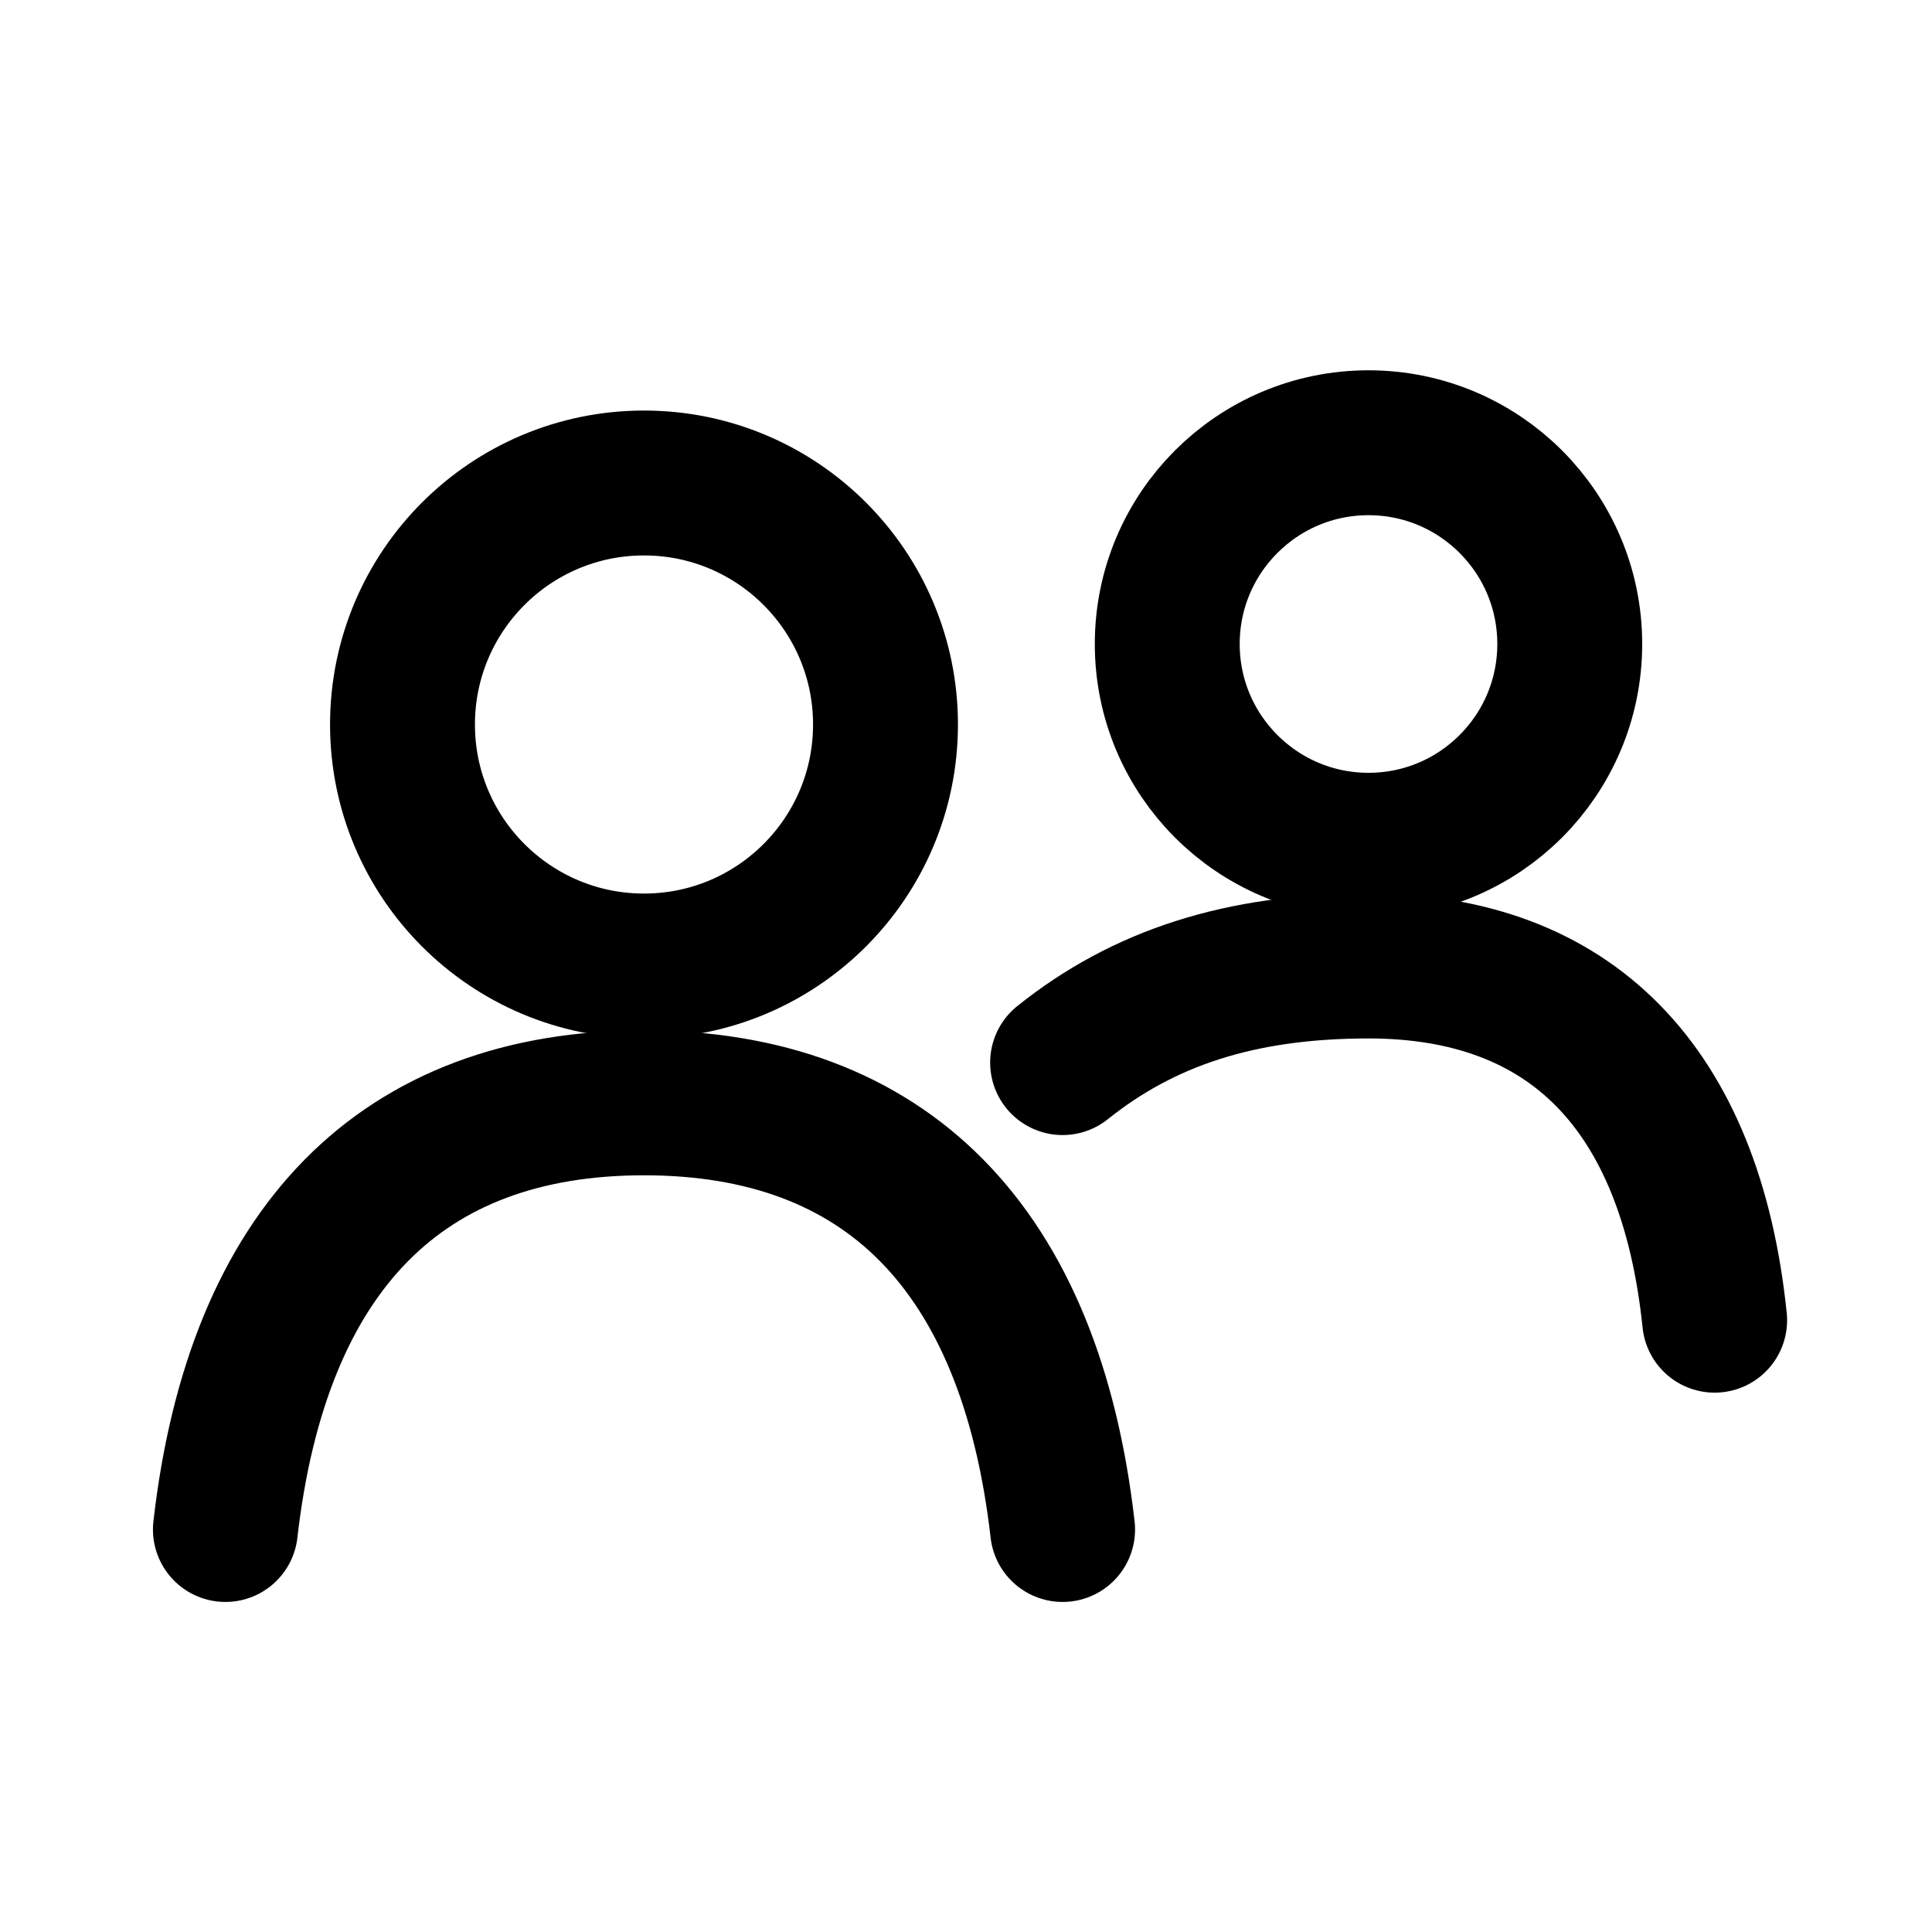
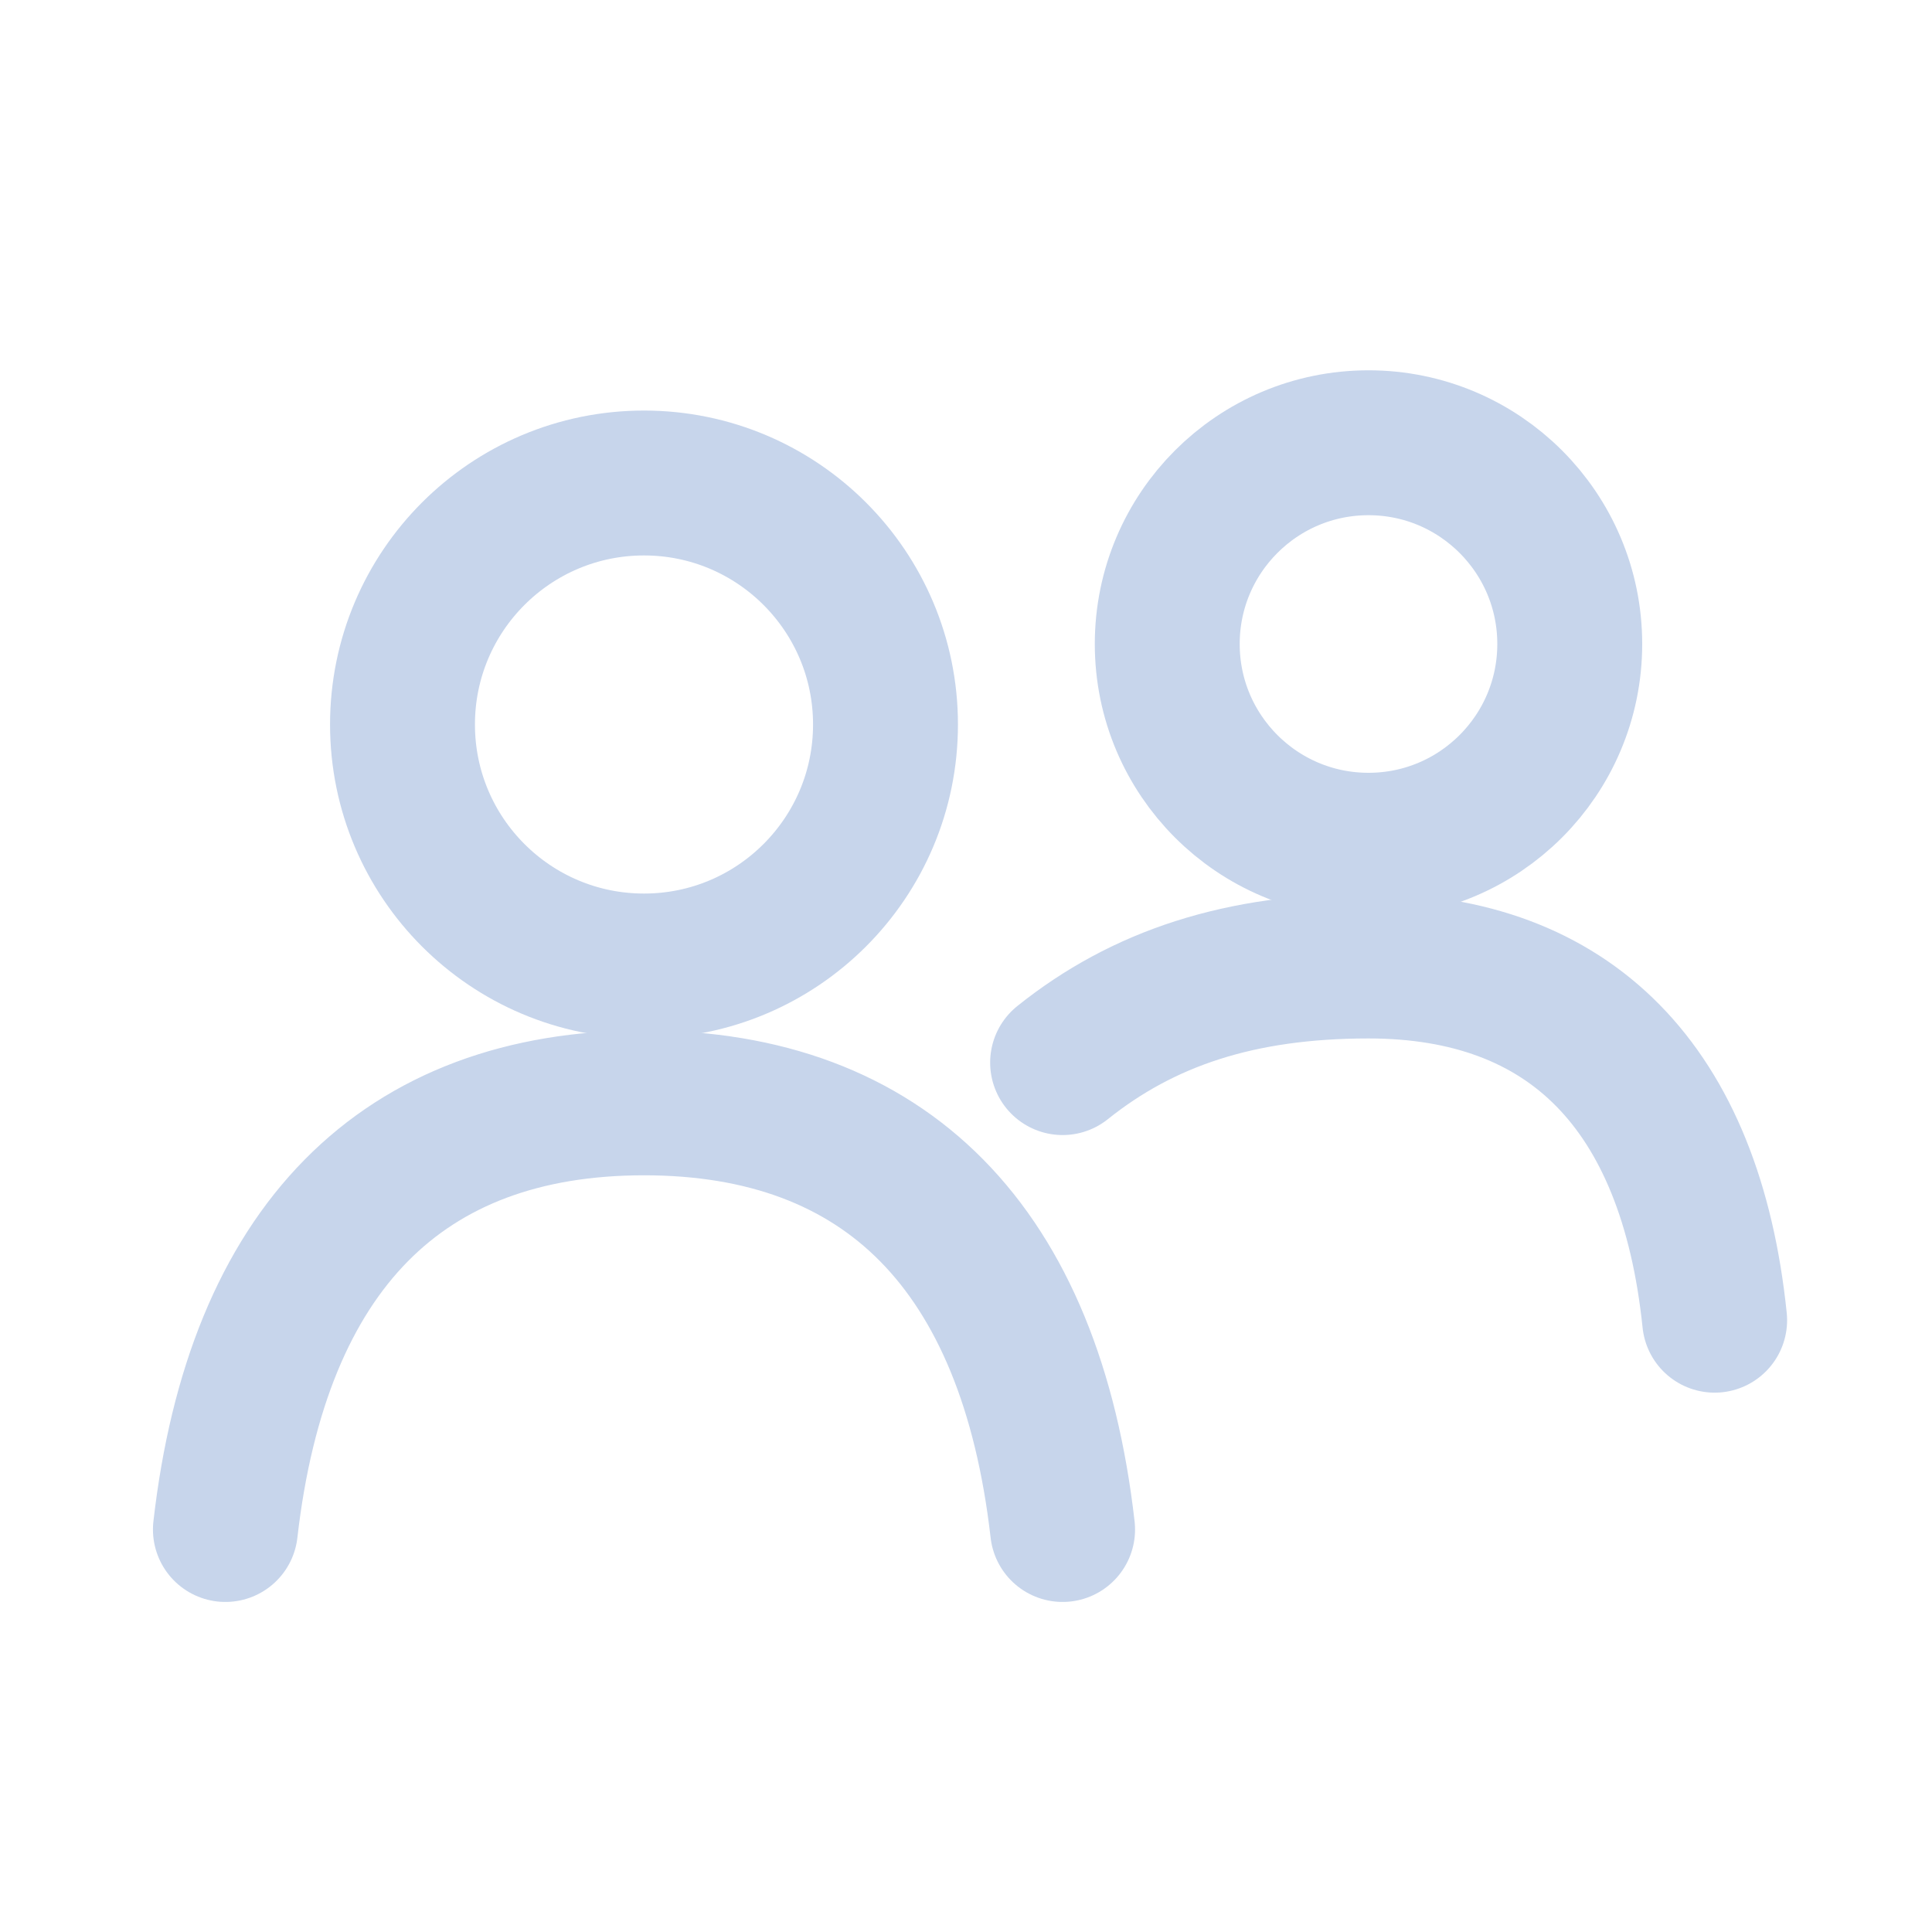
- <svg xmlns="http://www.w3.org/2000/svg" viewBox="0 0 24 24" fill="none" stroke="currentColor" stroke-width="1.8" stroke-linecap="round" stroke-linejoin="round">
+ <svg xmlns="http://www.w3.org/2000/svg" viewBox="0 0 24 24" fill="none" stroke="#C7D5EB" stroke-width="1.8" stroke-linecap="round" stroke-linejoin="round">
  <circle cx="8" cy="9" r="3" />
  <circle cx="17" cy="8" r="2.5" />
  <path d="M2.8 19c.4-3.5 2.2-5.3 5.2-5.3s4.8 1.8 5.2 5.3M13.2 13.2c1-.8 2.2-1.2 3.8-1.2 2.5 0 4 1.5 4.3 4.4" />
</svg>
